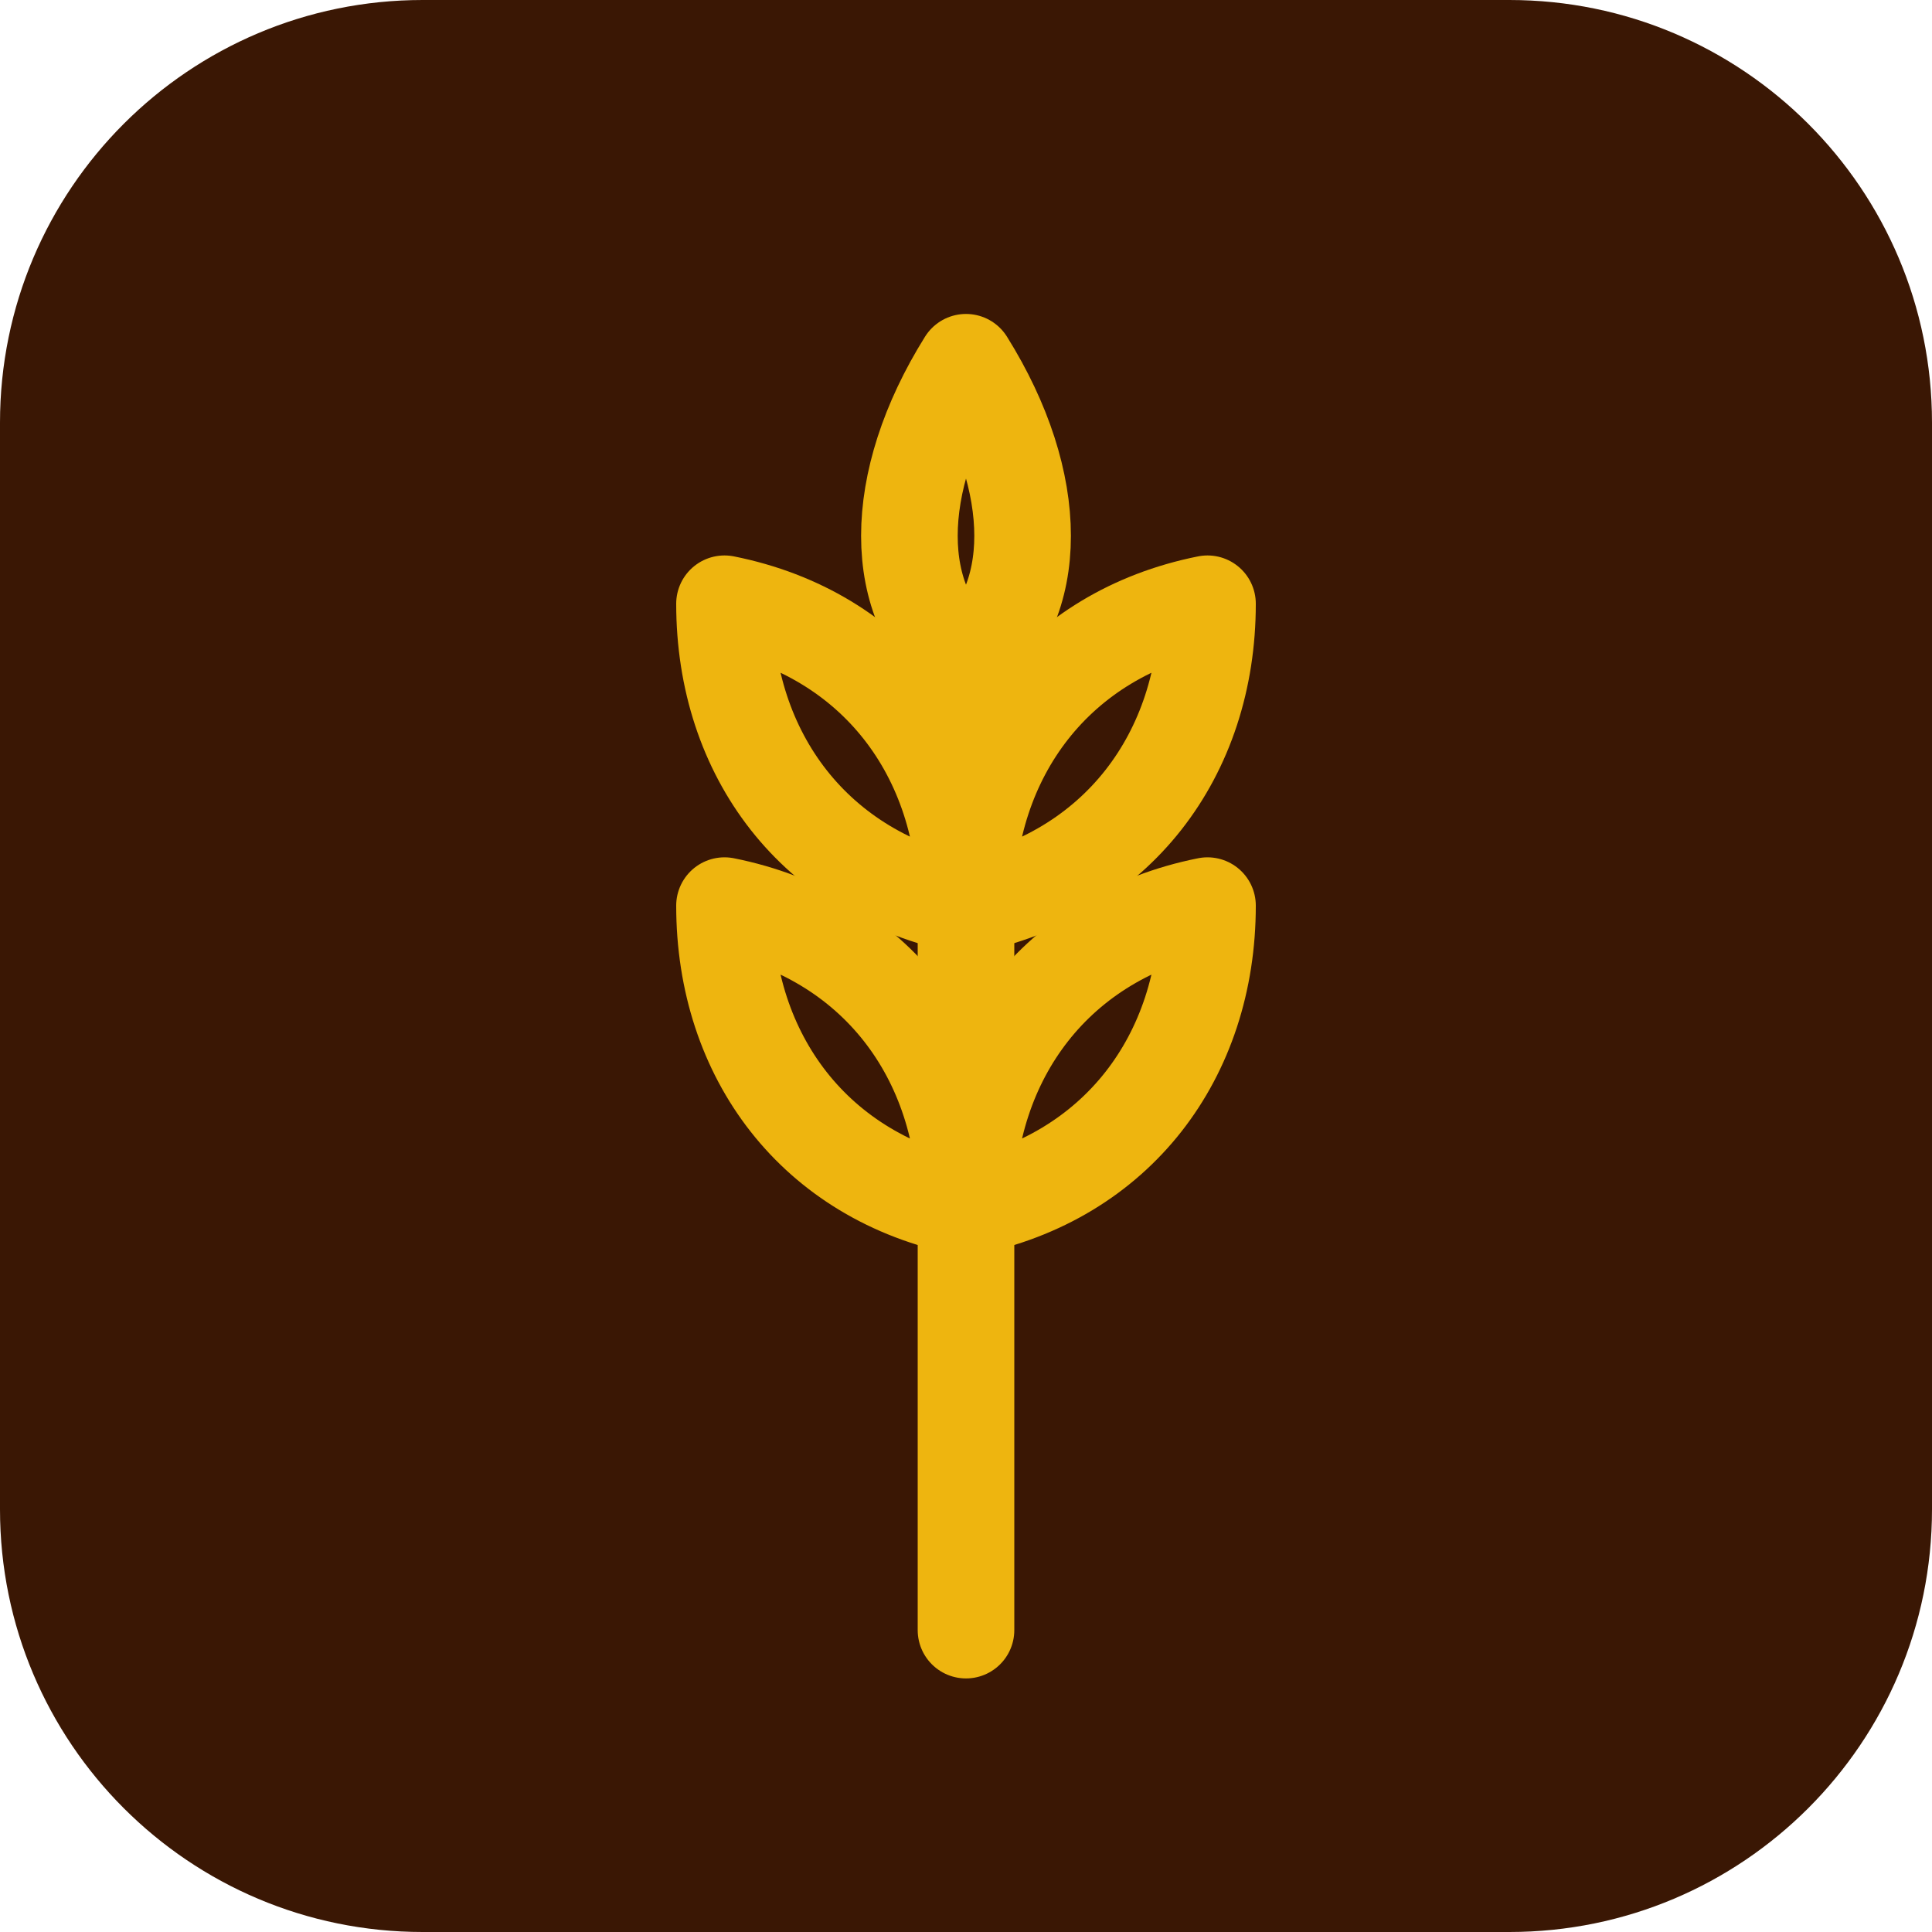
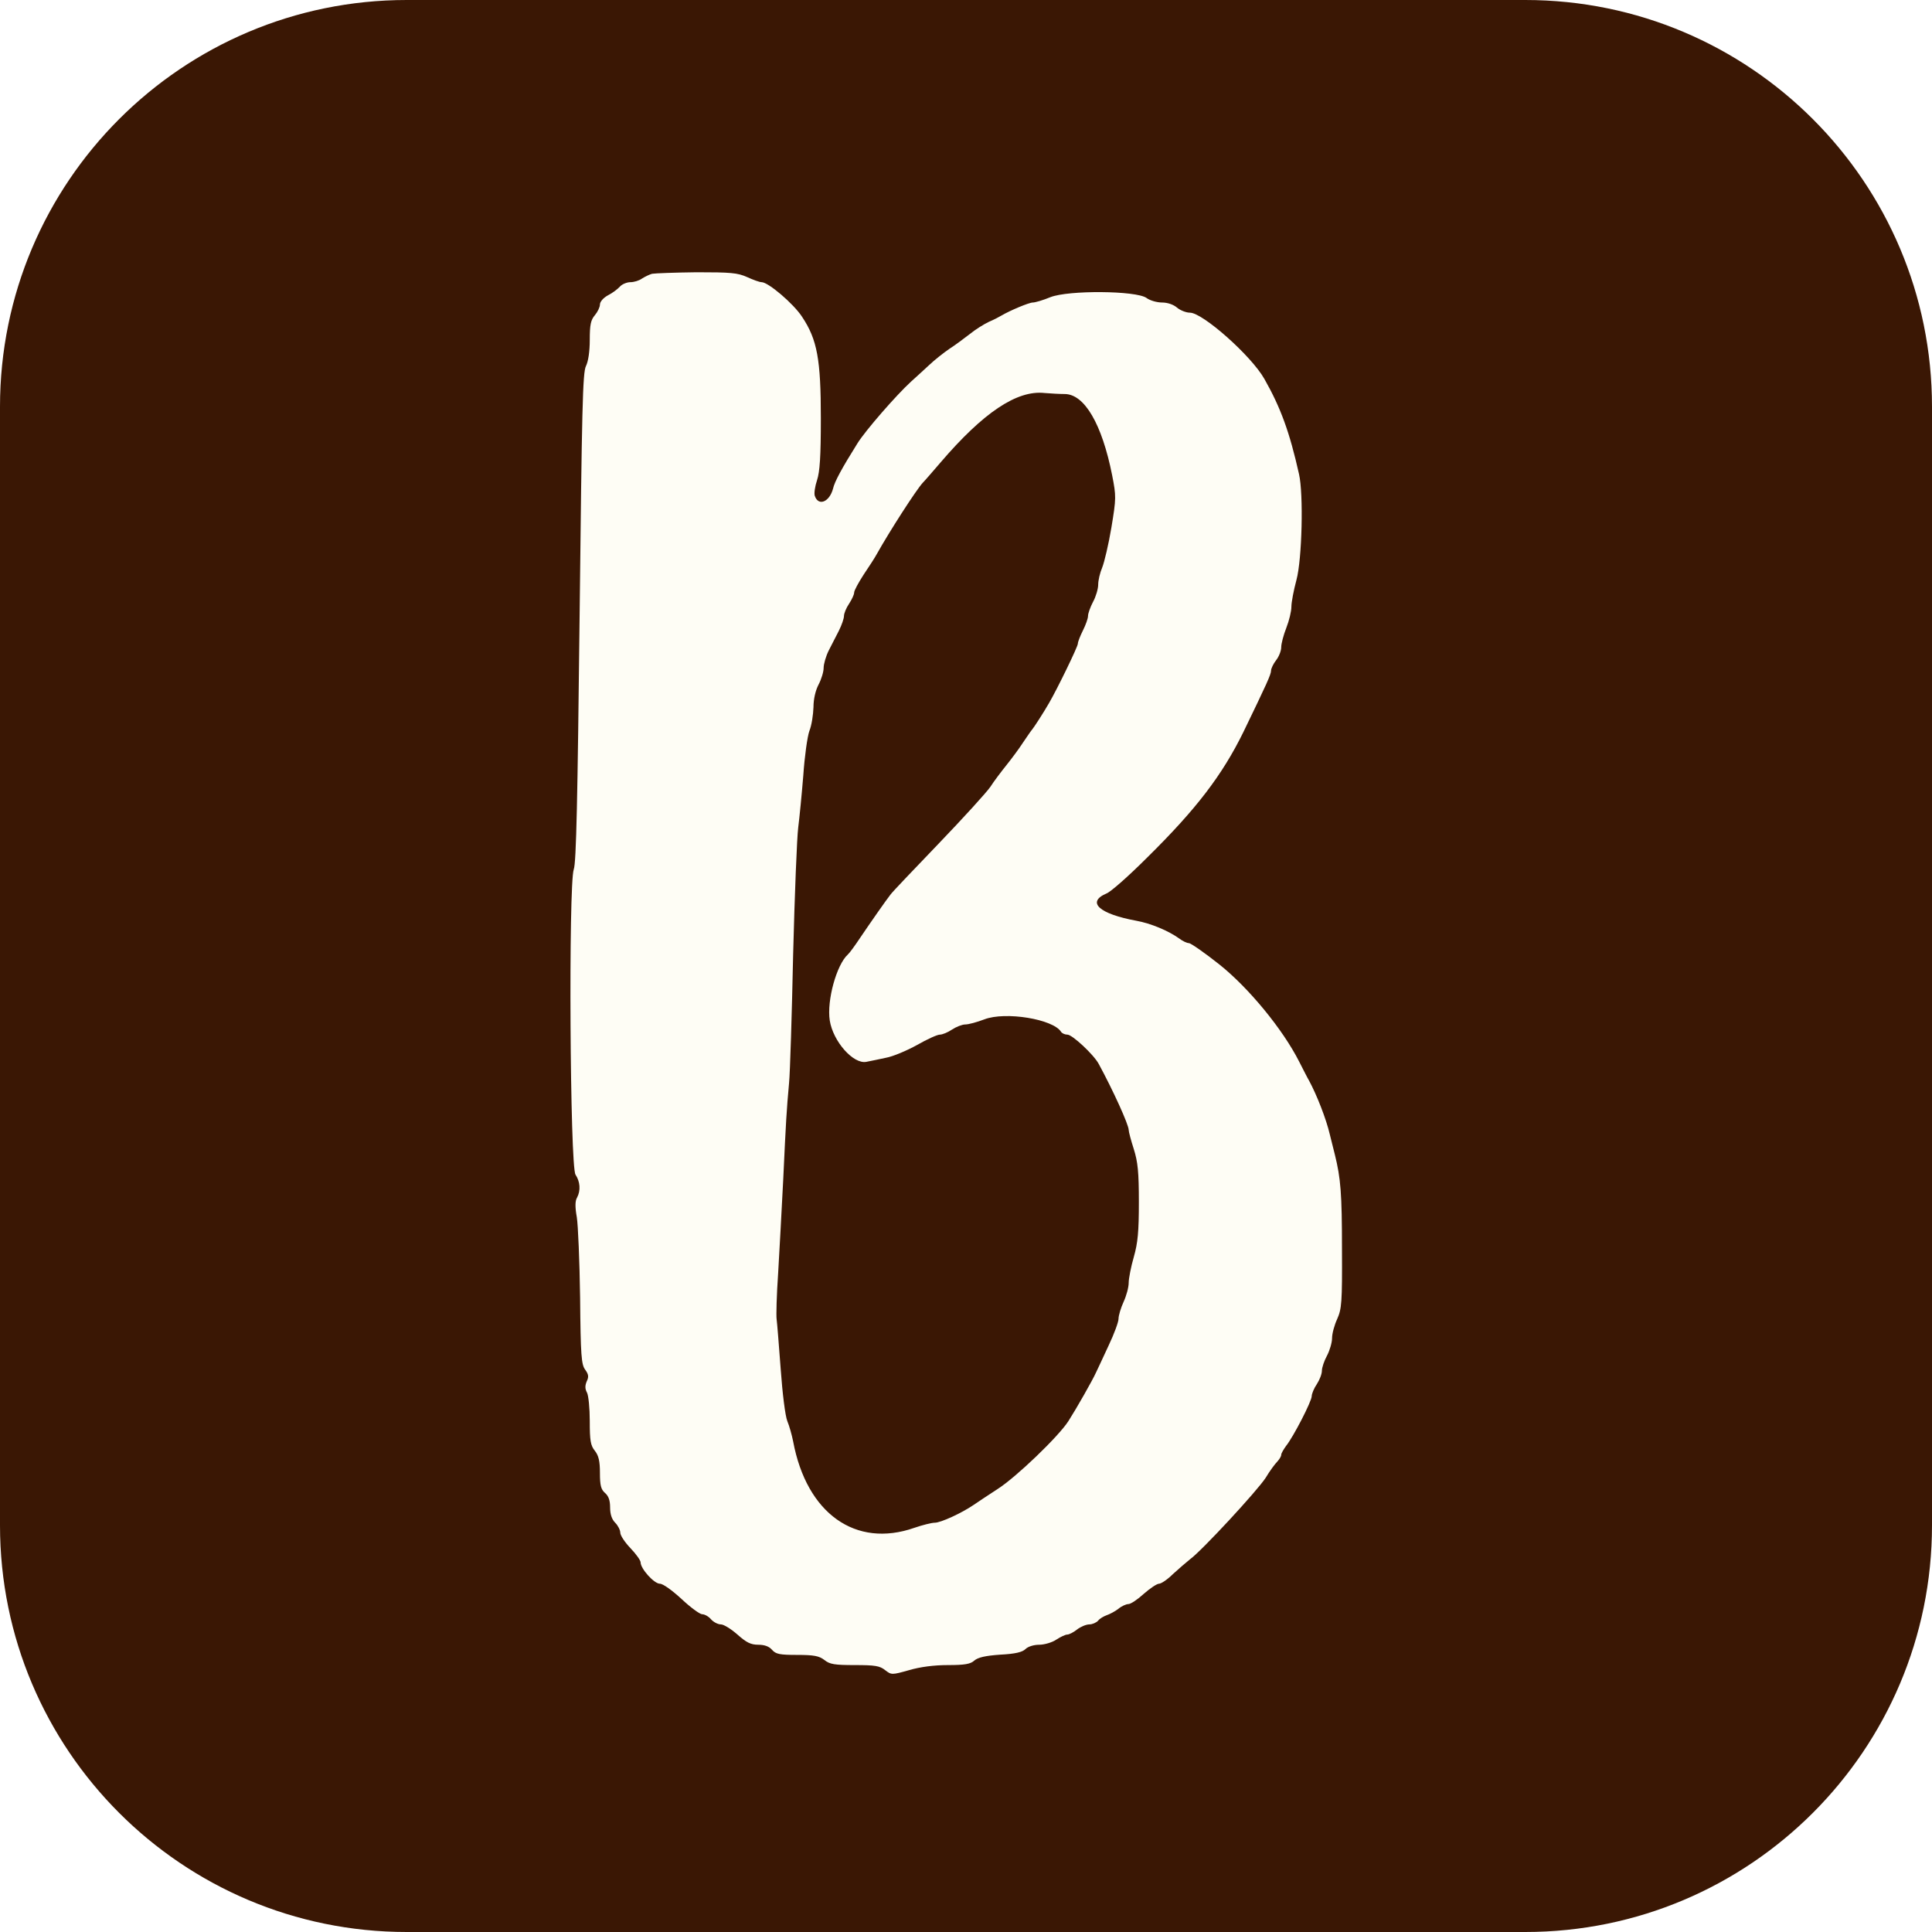
- <svg xmlns="http://www.w3.org/2000/svg" viewBox="0 0 64 64">
-   <rect width="64" height="64" rx="14" fill="#3A1704" />
-   <g fill="none" stroke="#EEB50F" stroke-width="3.2" stroke-linecap="round" stroke-linejoin="round">
-     <path d="M32 54V22" />
-     <path d="M32 30c-5-1-8-5-8-10 5 1 8 5 8 10z" />
-     <path d="M32 30c5-1 8-5 8-10-5 1-8 5-8 10z" />
-     <path d="M32 40c-5-1-8-5-8-10 5 1 8 5 8 10z" />
-     <path d="M32 40c5-1 8-5 8-10-5 1-8 5-8 10z" />
-     <path d="M32 22c-2.5-2-2.5-6 0-10 2.5 4 2.5 8 0 10z" />
-   </g>
+ <svg xmlns="http://www.w3.org/2000/svg" viewBox="0 0 760 760">
+   <rect width="760" height="760" rx="160" fill="#3a1704" />
+   <path transform="translate(-176 1115) scale(0.1 -0.1)" fill="#fefdf5" d="M4325 10073 c-11 -3 -29 -12 -40 -19 -11 -8 -31 -14 -45 -14 -14 0 -33 -8 -41 -17 -9 -10 -30 -26 -48 -35 -18 -10 -31 -25 -31 -36 0 -10 -9 -29 -20 -42 -16 -19 -20 -37 -20 -97 0 -46 -6 -85 -15 -103 -13 -25 -16 -168 -25 -987 -8 -717 -13 -967 -23 -993 -21 -60 -15 -1170 7 -1201 18 -27 21 -62 6 -90 -8 -13 -8 -38 -1 -77 5 -31 11 -174 13 -317 2 -228 5 -263 20 -283 13 -18 15 -28 6 -46 -7 -17 -7 -29 1 -44 6 -11 11 -62 11 -112 0 -77 3 -96 20 -117 15 -19 20 -41 20 -87 0 -49 4 -65 20 -79 14 -12 20 -29 20 -57 0 -27 7 -47 20 -60 11 -11 20 -29 20 -39 0 -11 18 -38 40 -61 22 -23 40 -48 40 -56 0 -25 53 -84 76 -84 12 0 48 -26 85 -60 35 -33 72 -60 81 -60 10 0 26 -9 35 -20 10 -11 27 -20 39 -20 11 0 40 -18 65 -40 35 -31 52 -40 82 -40 25 0 43 -7 54 -20 15 -17 30 -20 99 -20 66 0 86 -4 107 -20 21 -17 40 -20 120 -20 79 0 98 -3 119 -20 25 -19 26 -19 94 0 44 13 99 20 153 20 66 0 89 4 104 18 14 12 43 19 102 23 59 3 87 10 99 22 10 10 33 17 54 17 20 0 51 9 67 20 17 11 36 20 43 20 8 0 25 9 39 20 14 11 36 20 48 20 12 0 28 7 35 15 6 8 22 17 33 21 12 4 33 15 46 25 13 11 31 19 40 19 9 0 36 18 60 40 25 22 52 40 60 40 9 0 34 17 55 38 22 20 52 46 67 58 47 34 265 270 298 321 16 27 37 55 46 64 8 9 15 20 15 26 0 6 9 21 19 35 29 36 101 176 101 196 0 9 9 31 20 47 11 17 20 40 20 53 0 12 9 39 20 59 11 21 20 52 20 69 0 18 9 51 20 75 18 40 20 66 19 274 0 221 -5 280 -28 373 -6 23 -15 59 -20 80 -14 60 -51 155 -82 212 -5 8 -22 42 -39 75 -64 126 -197 288 -312 380 -59 47 -114 85 -121 85 -8 0 -25 8 -38 18 -43 31 -113 60 -169 70 -146 27 -197 73 -118 107 17 6 89 70 160 141 194 191 296 325 379 494 92 190 109 227 109 242 0 8 9 27 20 41 11 14 20 37 20 51 0 14 9 48 20 76 11 28 20 65 20 83 0 18 9 65 20 106 22 82 28 337 10 416 -37 165 -72 261 -136 374 -51 91 -243 261 -293 261 -15 0 -38 9 -51 20 -14 12 -37 20 -59 20 -20 0 -48 8 -61 18 -41 29 -307 31 -378 3 -29 -12 -60 -21 -69 -21 -15 0 -89 -31 -123 -51 -8 -5 -31 -17 -50 -25 -19 -9 -53 -30 -75 -48 -22 -17 -58 -44 -80 -58 -22 -15 -59 -44 -81 -65 -23 -21 -54 -50 -70 -64 -58 -53 -180 -193 -211 -243 -62 -99 -90 -151 -96 -178 -14 -53 -58 -71 -72 -28 -3 10 1 37 9 61 11 33 15 94 15 243 0 232 -14 310 -74 400 -34 52 -133 136 -159 136 -8 0 -33 9 -57 20 -38 17 -65 19 -199 19 -85 -1 -164 -4 -175 -6z m1623 -473 c78 0 147 -118 187 -320 16 -82 16 -90 -3 -205 -11 -66 -28 -137 -36 -157 -9 -21 -16 -51 -16 -68 0 -16 -9 -47 -20 -67 -11 -21 -20 -46 -20 -56 0 -10 -9 -35 -20 -57 -11 -22 -20 -45 -20 -52 0 -12 -82 -180 -113 -233 -21 -37 -62 -100 -67 -105 -3 -3 -18 -25 -35 -50 -16 -25 -46 -65 -66 -90 -20 -25 -49 -63 -63 -85 -15 -22 -107 -123 -204 -224 -97 -101 -183 -191 -189 -200 -18 -23 -76 -106 -120 -171 -20 -30 -41 -59 -48 -65 -44 -40 -83 -180 -71 -259 13 -83 93 -173 144 -163 15 3 50 10 77 16 28 5 82 28 122 50 40 23 80 41 90 41 10 0 32 9 48 20 17 11 40 20 52 20 13 0 46 9 75 20 83 32 271 1 302 -49 4 -6 15 -11 25 -11 19 0 103 -78 123 -115 56 -103 118 -239 118 -260 0 -7 9 -41 20 -75 16 -51 20 -90 20 -209 0 -116 -4 -160 -20 -216 -11 -38 -20 -84 -20 -101 0 -18 -9 -51 -20 -75 -11 -24 -20 -54 -20 -67 0 -12 -17 -59 -39 -105 -21 -45 -43 -93 -50 -107 -13 -29 -76 -140 -108 -190 -39 -61 -206 -221 -278 -267 -38 -25 -81 -53 -95 -63 -47 -32 -129 -70 -153 -70 -12 0 -48 -9 -80 -20 -231 -81 -424 56 -477 340 -5 25 -15 61 -23 80 -8 20 -19 107 -26 205 -7 94 -14 182 -16 196 -2 14 0 95 6 180 5 85 14 251 20 369 11 236 13 269 23 380 4 41 11 269 16 505 6 237 15 462 20 500 5 39 14 131 20 205 5 74 16 153 24 175 9 22 15 64 16 93 0 32 8 66 20 89 11 21 20 50 20 66 0 15 9 46 20 68 11 21 29 57 40 78 11 22 20 48 20 58 0 10 9 32 20 48 11 17 20 36 20 44 0 8 17 39 37 70 21 31 45 68 53 83 48 86 154 251 180 279 8 8 40 45 70 80 168 196 300 285 409 273 24 -2 60 -4 79 -4z" />
</svg>
